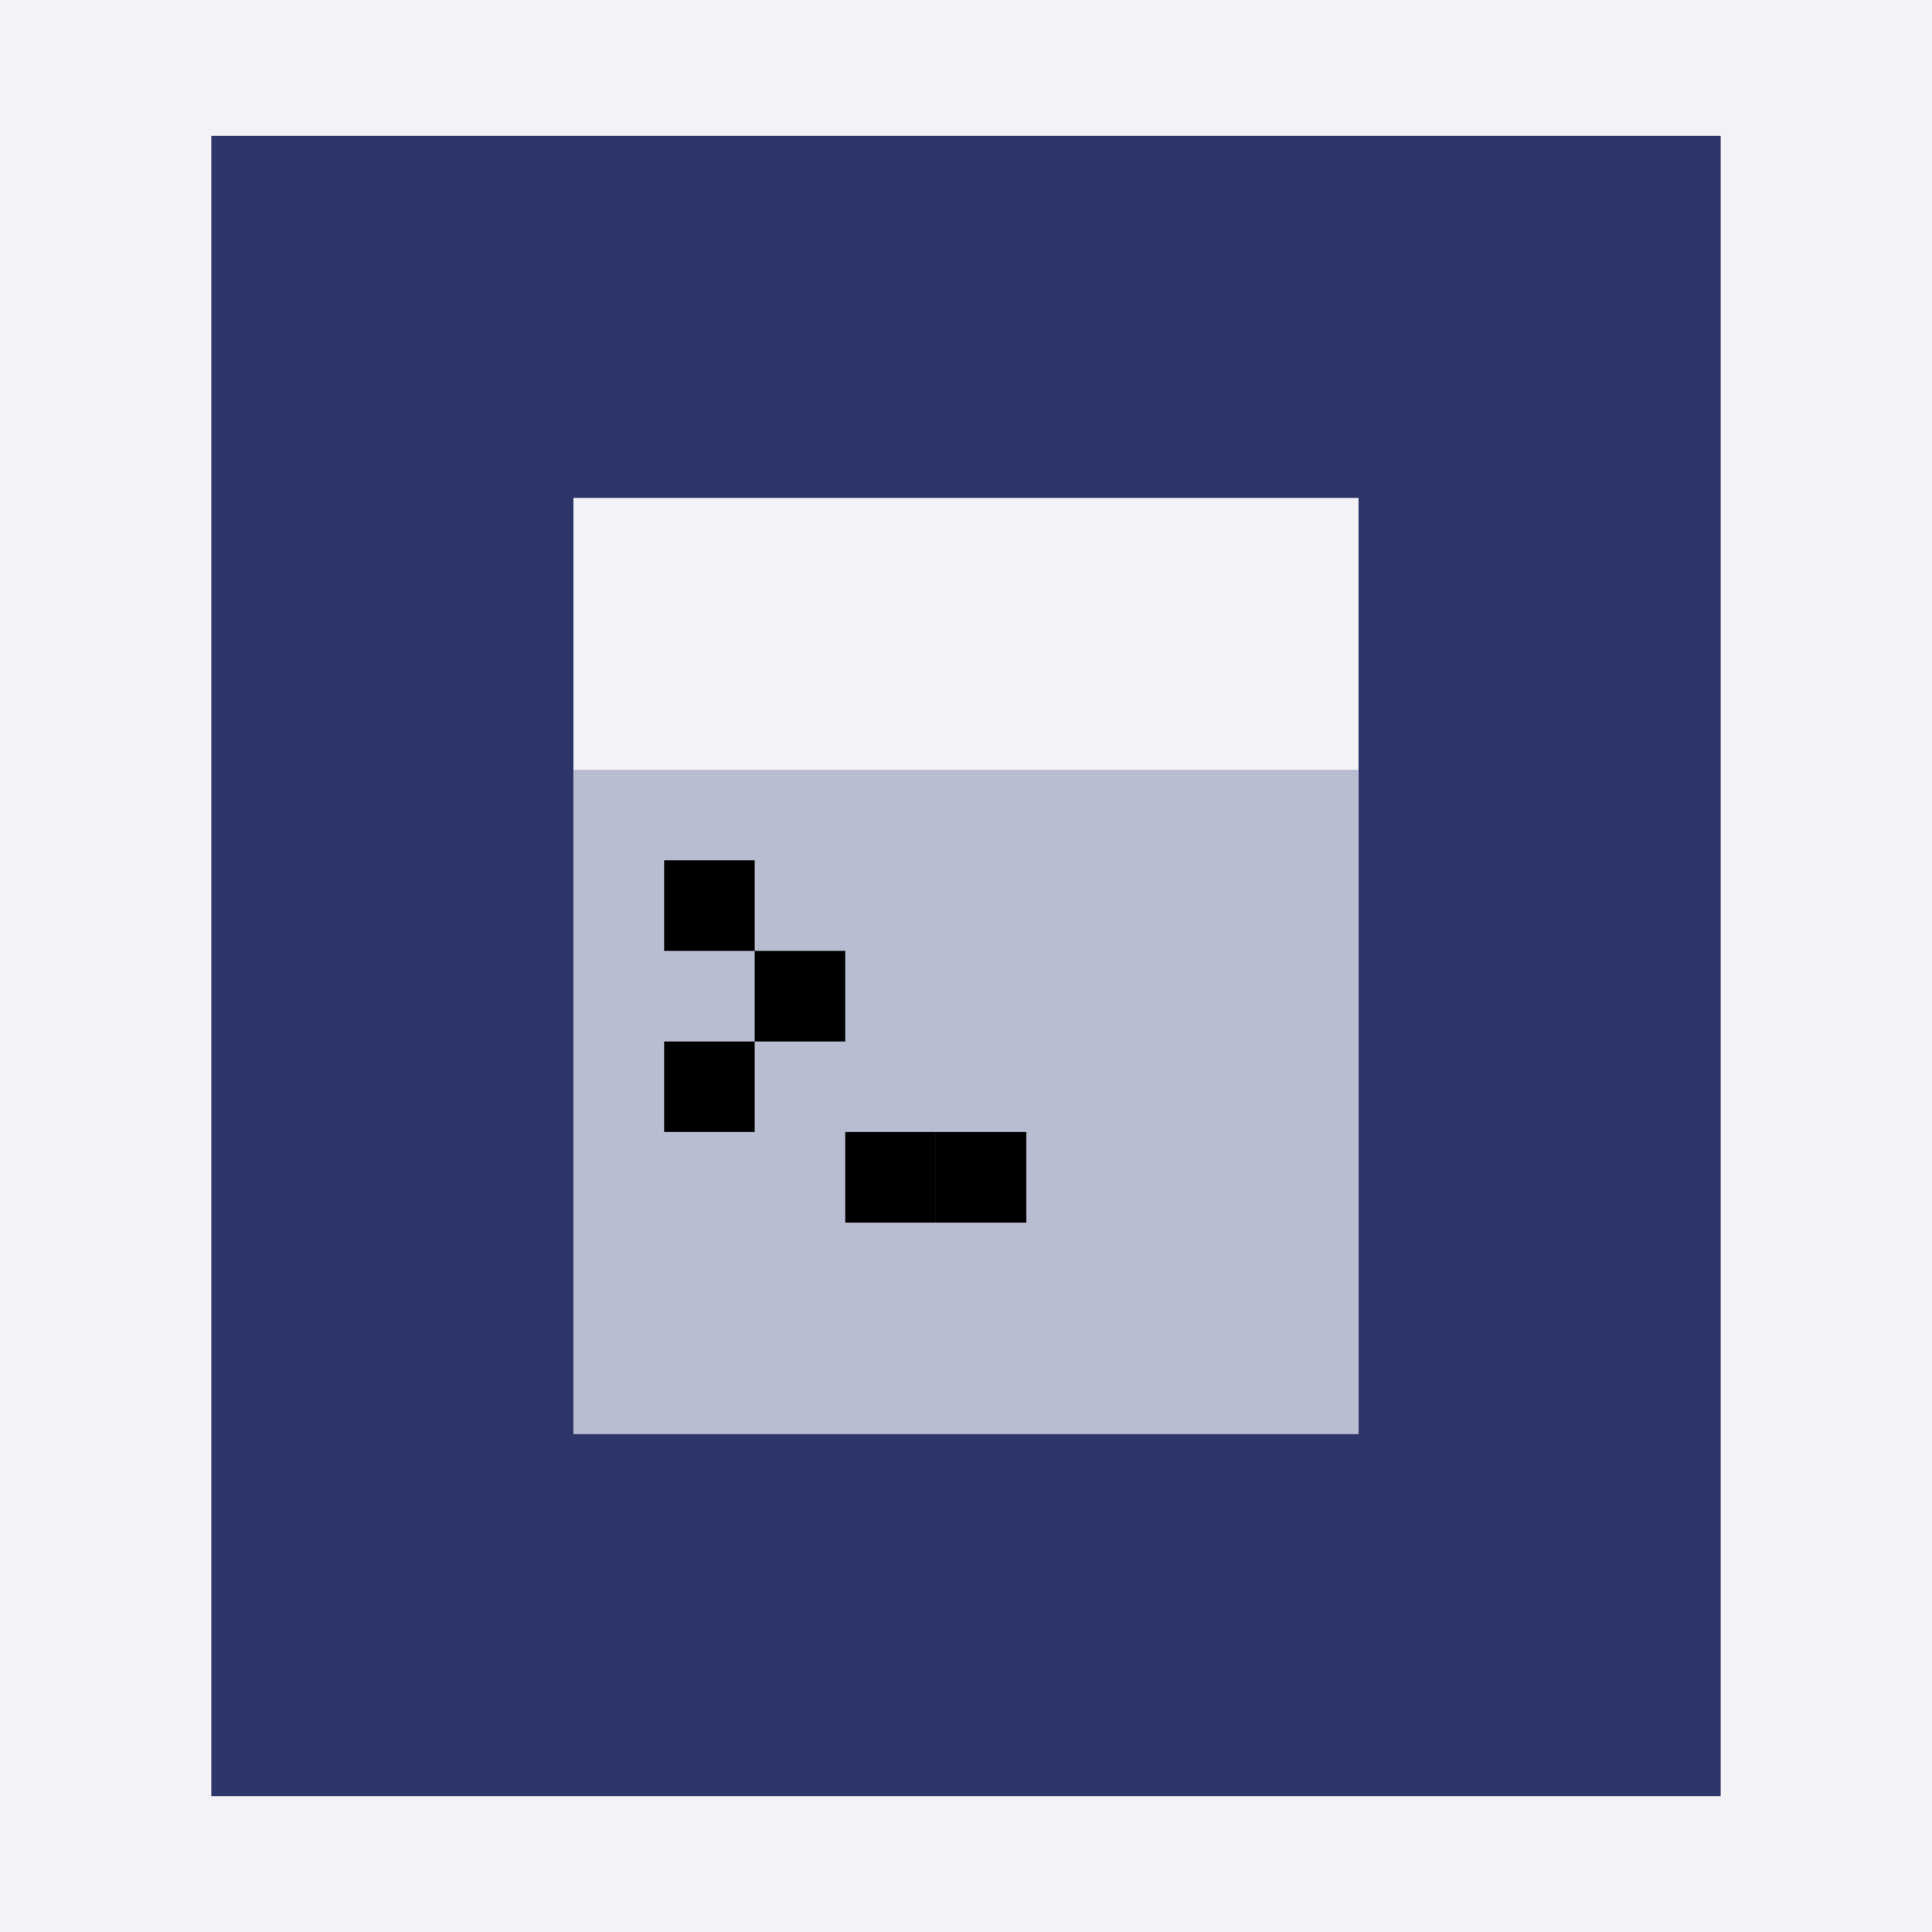
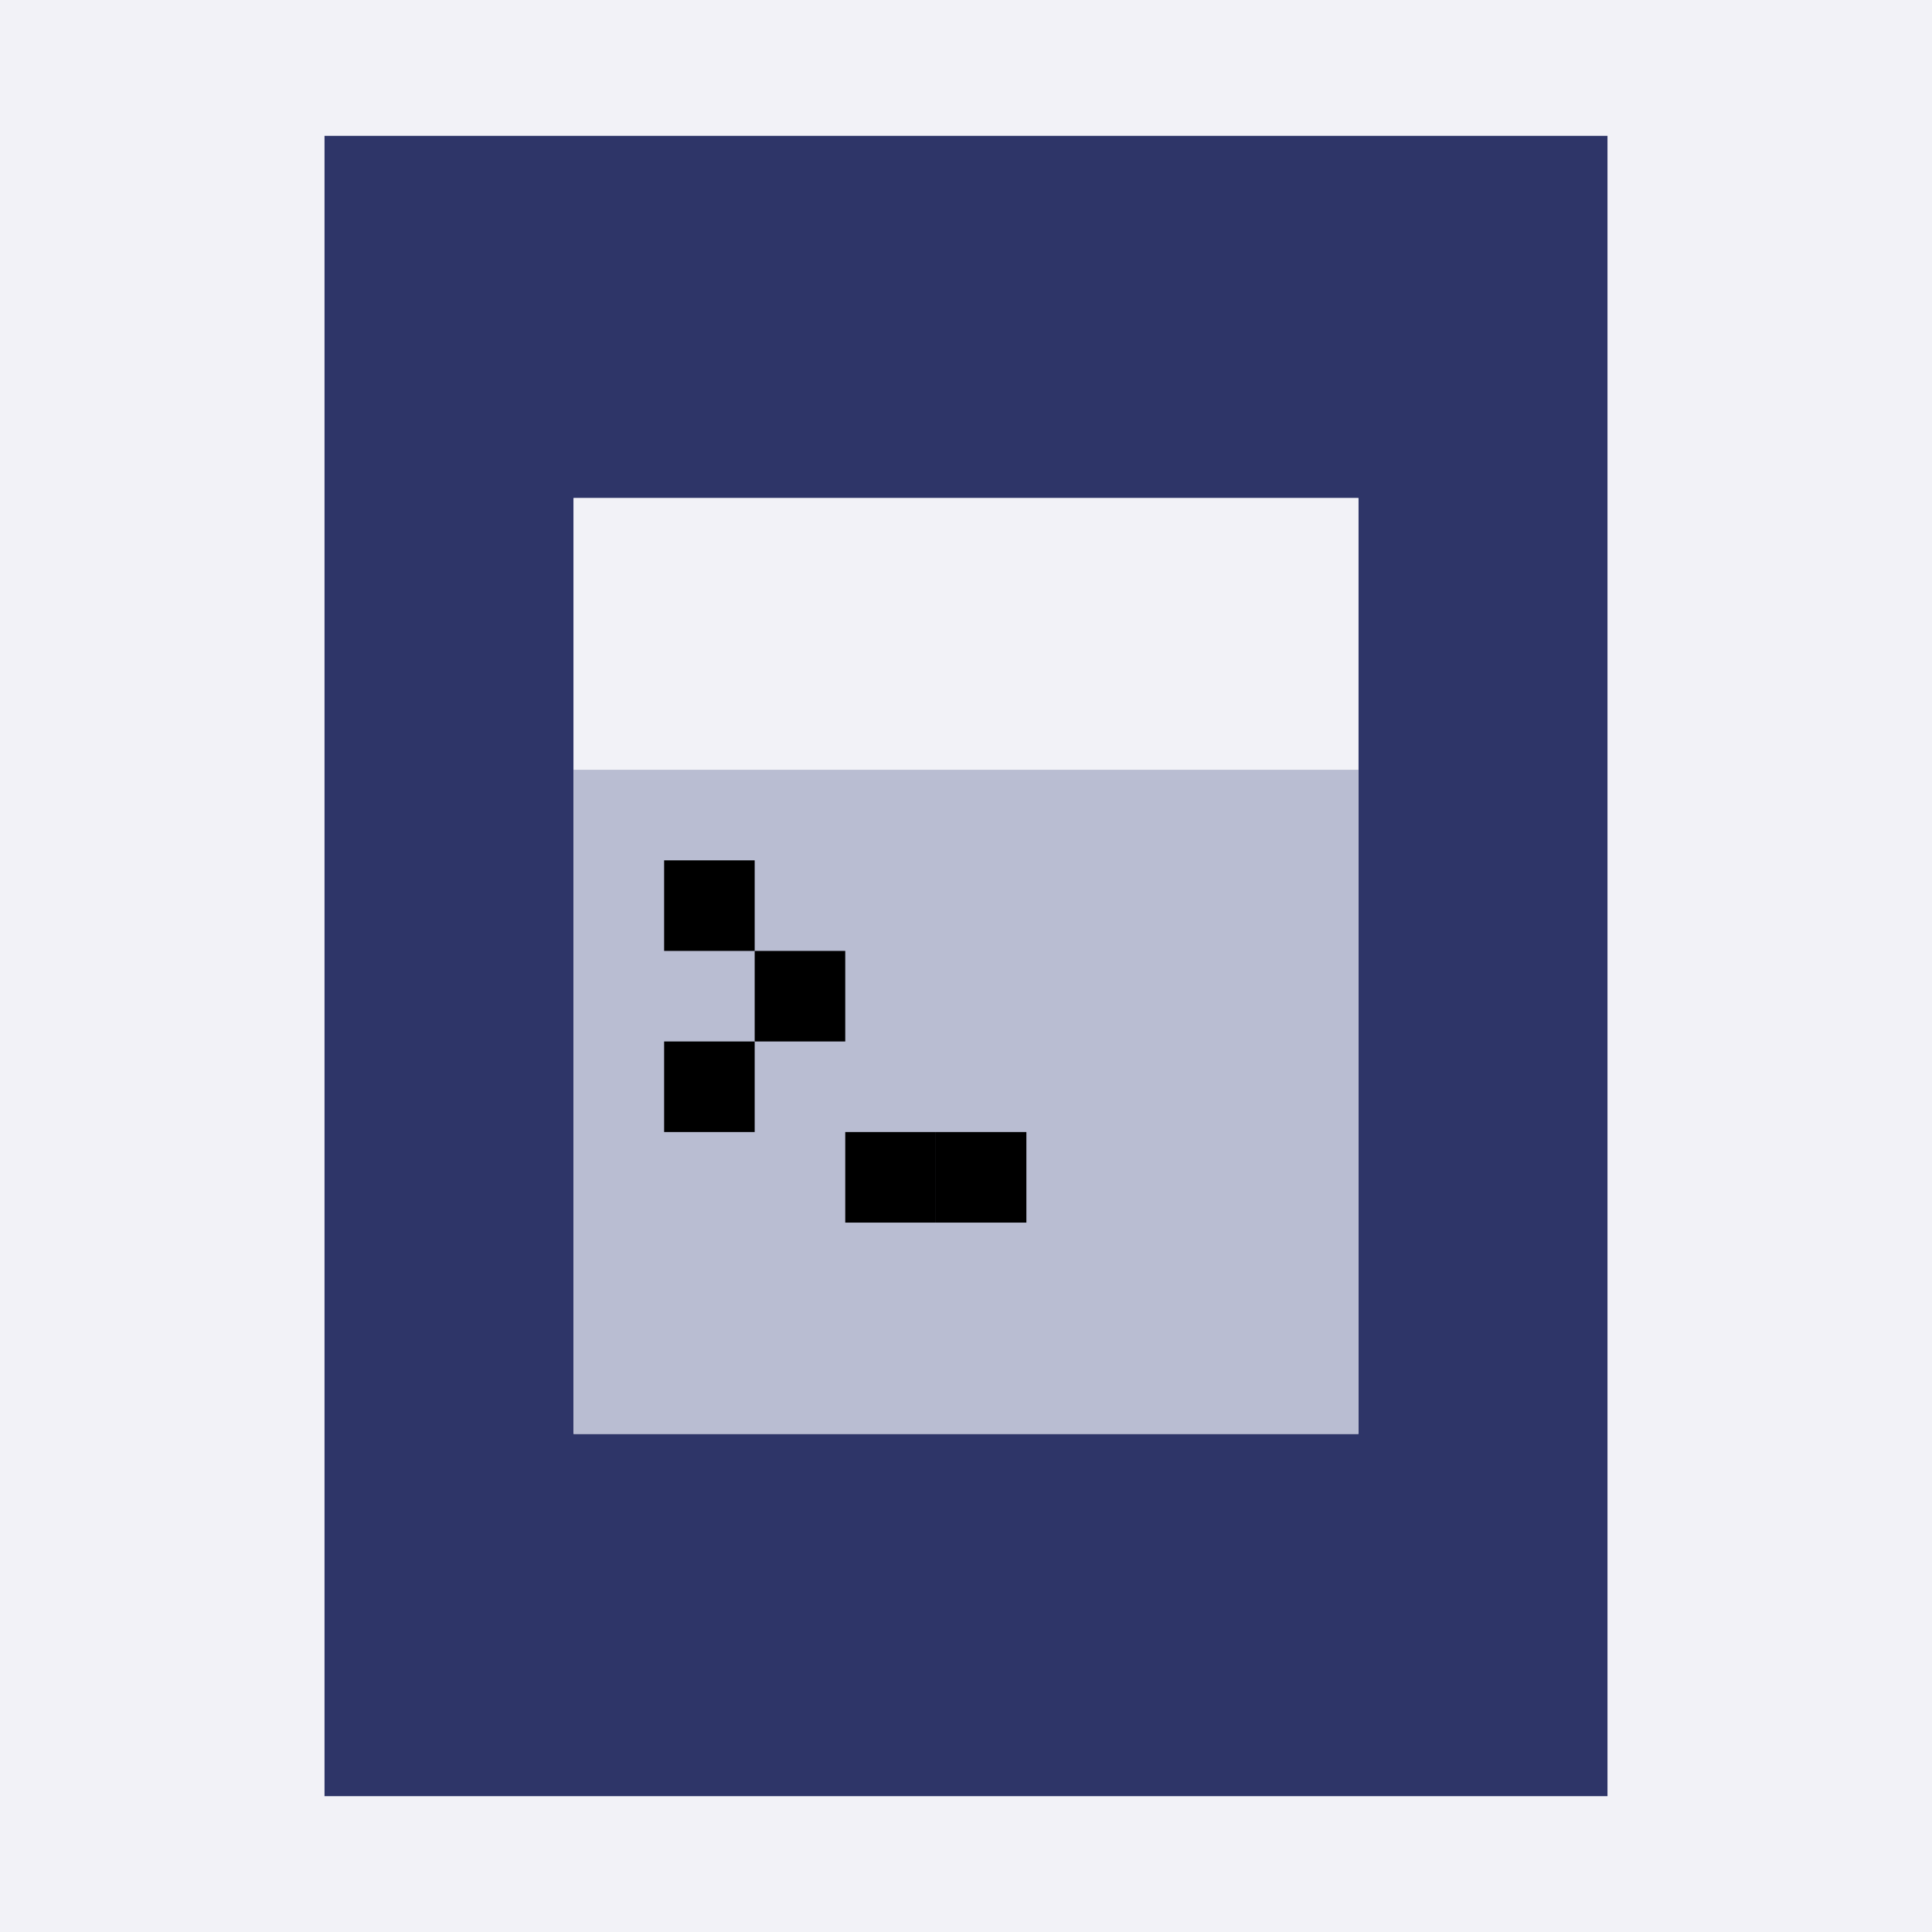
<svg xmlns="http://www.w3.org/2000/svg" width="512" height="512" viewBox="0 0 512 512" fill="none">
  <rect width="512" height="512" fill="#F2F2F7" />
-   <path fill-rule="evenodd" clip-rule="evenodd" d="M456 36H56V476H456V36ZM360 132H152V380H360V132Z" fill="#2E3568" />
+   <path fill-rule="evenodd" clip-rule="evenodd" d="M426 36H86V476H426V36ZM360 132H152V380H360V132Z" fill="#2E3568" />
  <rect x="152" y="132" width="208" height="72" fill="#F2F2F7" />
  <rect x="152" y="204" width="208" height="176" fill="#B9BDD2" />
  <g fill="#000000">
    <rect x="176" y="228" width="24" height="24" />
    <rect x="200" y="252" width="24" height="24" />
    <rect x="176" y="276" width="24" height="24" />
    <rect x="224" y="300" width="24" height="24" />
    <rect x="248" y="300" width="24" height="24" />
  </g>
</svg>
